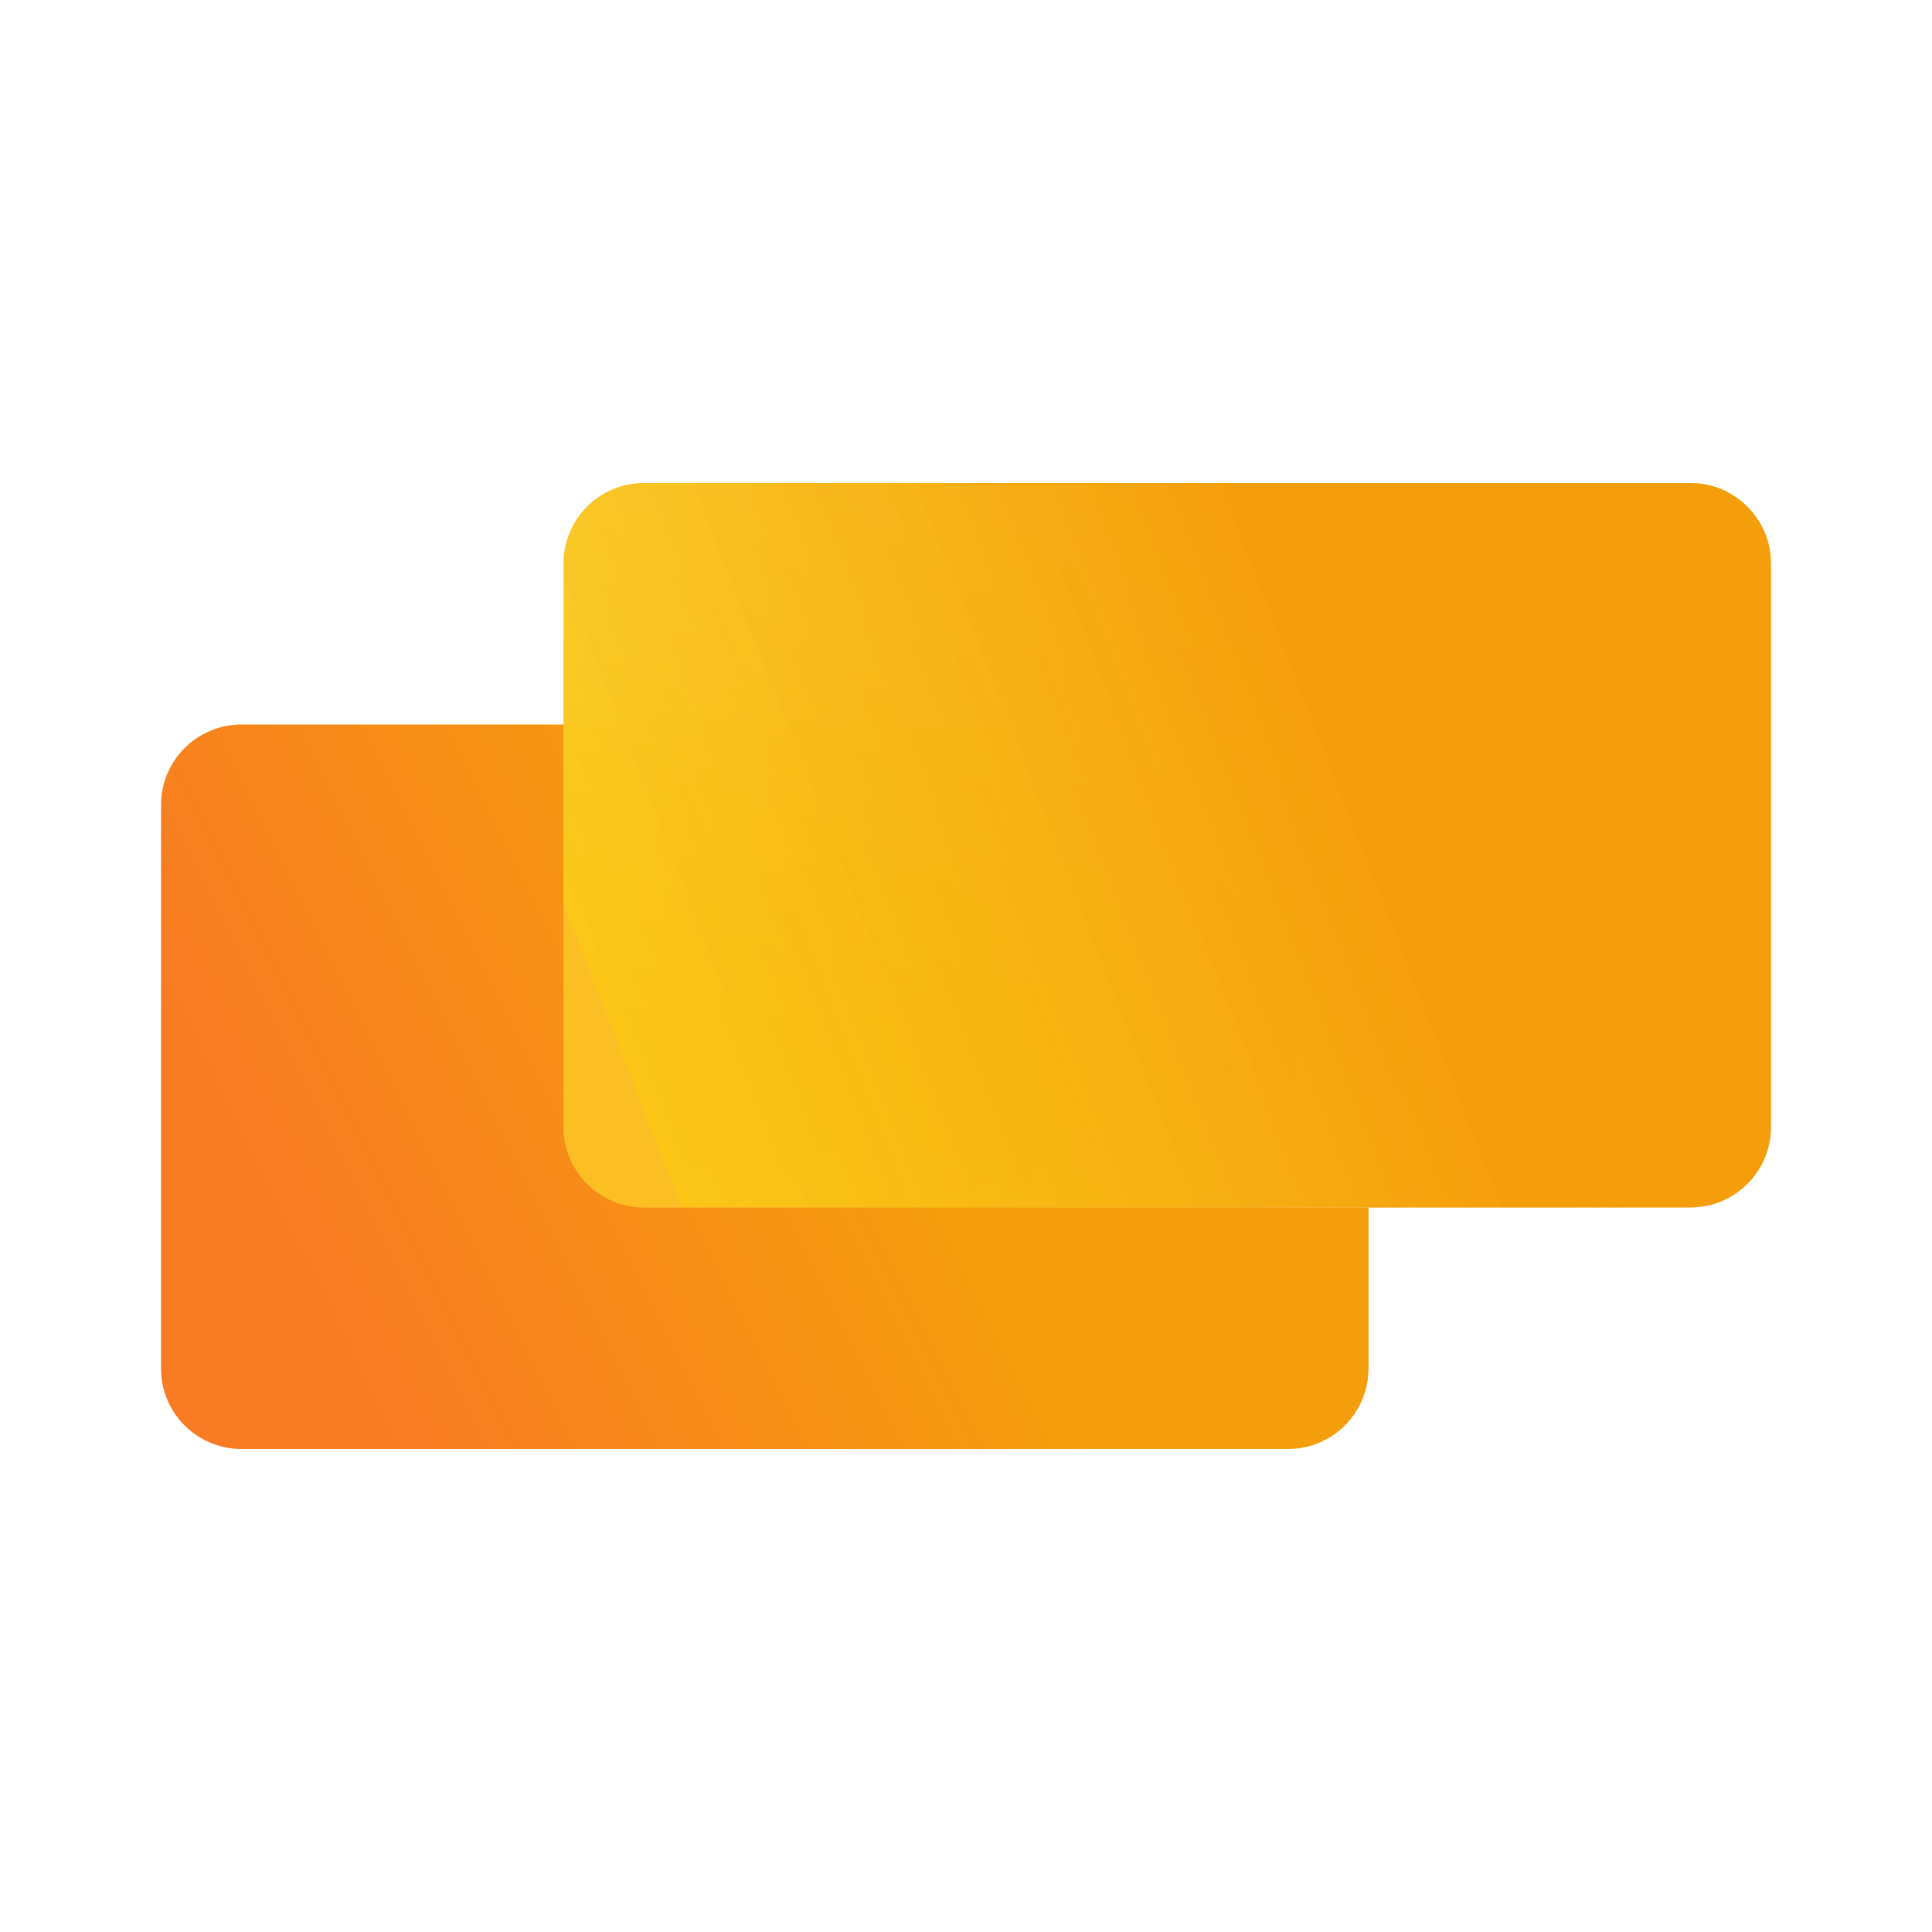
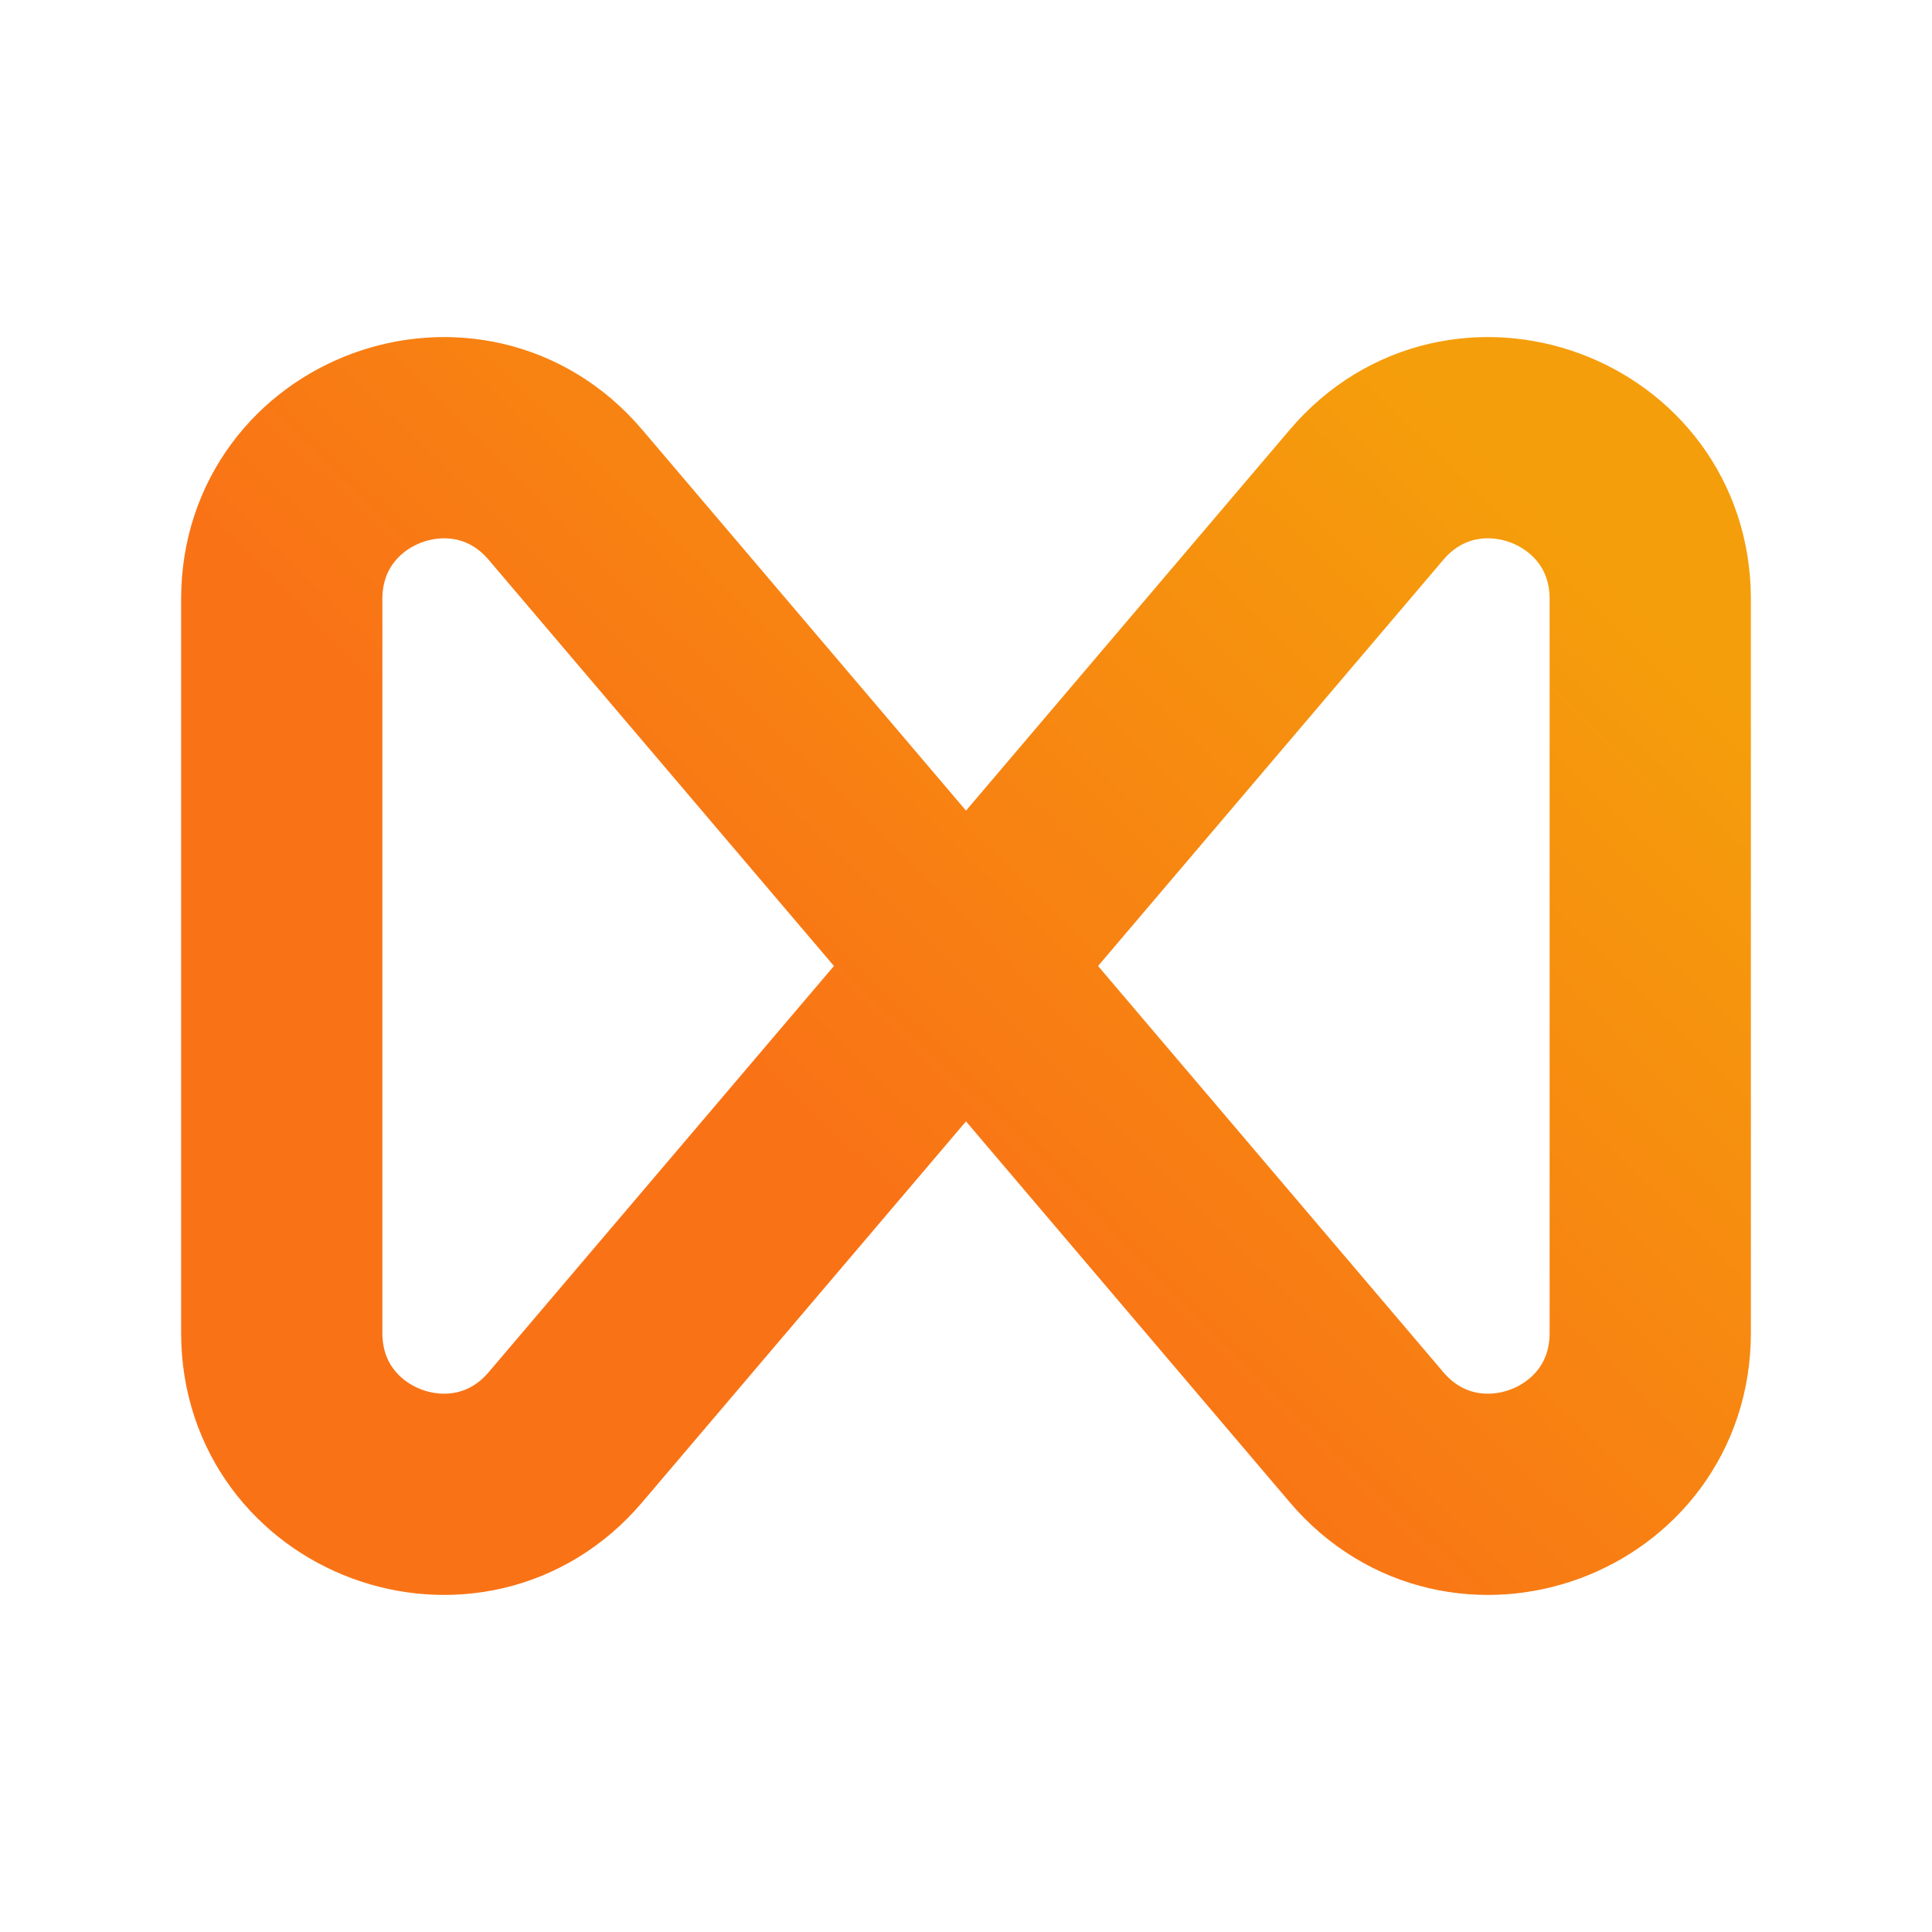
<svg xmlns="http://www.w3.org/2000/svg" width="24" height="24" viewBox="0 0 24 24" fill="none">
-   <rect x="2" y="9" width="15" height="9" rx="1" fill="url(#paint0_linear_904_98)" />
-   <g filter="url(#filter0_b_904_98)">
-     <rect x="7" y="6" width="15" height="9" rx="1" fill="url(#paint1_linear_904_98)" />
-   </g>
+   <path d="M12 12L7.024 6.146C5.819 4.728 3.5 5.58 3.5 7.441V16.559C3.5 18.42 5.819 19.272 7.024 17.854L16.976 6.146C18.181 4.728 20.5 5.58 20.5 7.441V16.559C20.5 18.42 18.181 19.272 16.976 17.854L16.25 17L12 12Z" stroke="url(#paint0_linear_906_98)" stroke-width="2.5" />
  <defs>
-     <filter id="filter0_b_904_98" x="-3" y="-4" width="35" height="29" filterUnits="userSpaceOnUse" color-interpolation-filters="sRGB">
-       <feFlood flood-opacity="0" result="BackgroundImageFix" />
-       <feGaussianBlur in="BackgroundImage" stdDeviation="5" />
-       <feComposite in2="SourceAlpha" operator="in" result="effect1_backgroundBlur_904_98" />
-       <feBlend mode="normal" in="SourceGraphic" in2="effect1_backgroundBlur_904_98" result="shape" />
-     </filter>
-     <linearGradient id="paint0_linear_904_98" x1="10.5" y1="12" x2="3.5" y2="15.5" gradientUnits="userSpaceOnUse">
+     <linearGradient id="paint0_linear_906_98" x1="21" y1="8.154" x2="6.347" y2="23.084" gradientUnits="userSpaceOnUse">
      <stop stop-color="#F59E0B" />
-       <stop offset="1" stop-color="#F97316" stop-opacity="0.94" />
-     </linearGradient>
-     <linearGradient id="paint1_linear_904_98" x1="16.5" y1="9" x2="7.5" y2="12.5" gradientUnits="userSpaceOnUse">
-       <stop stop-color="#F59E0B" />
-       <stop offset="1" stop-color="#FACC15" stop-opacity="0.882" />
-       <stop offset="1" stop-color="#FBBF24" />
+       <stop offset="0.562" stop-color="#F97316" />
    </linearGradient>
  </defs>
</svg>
